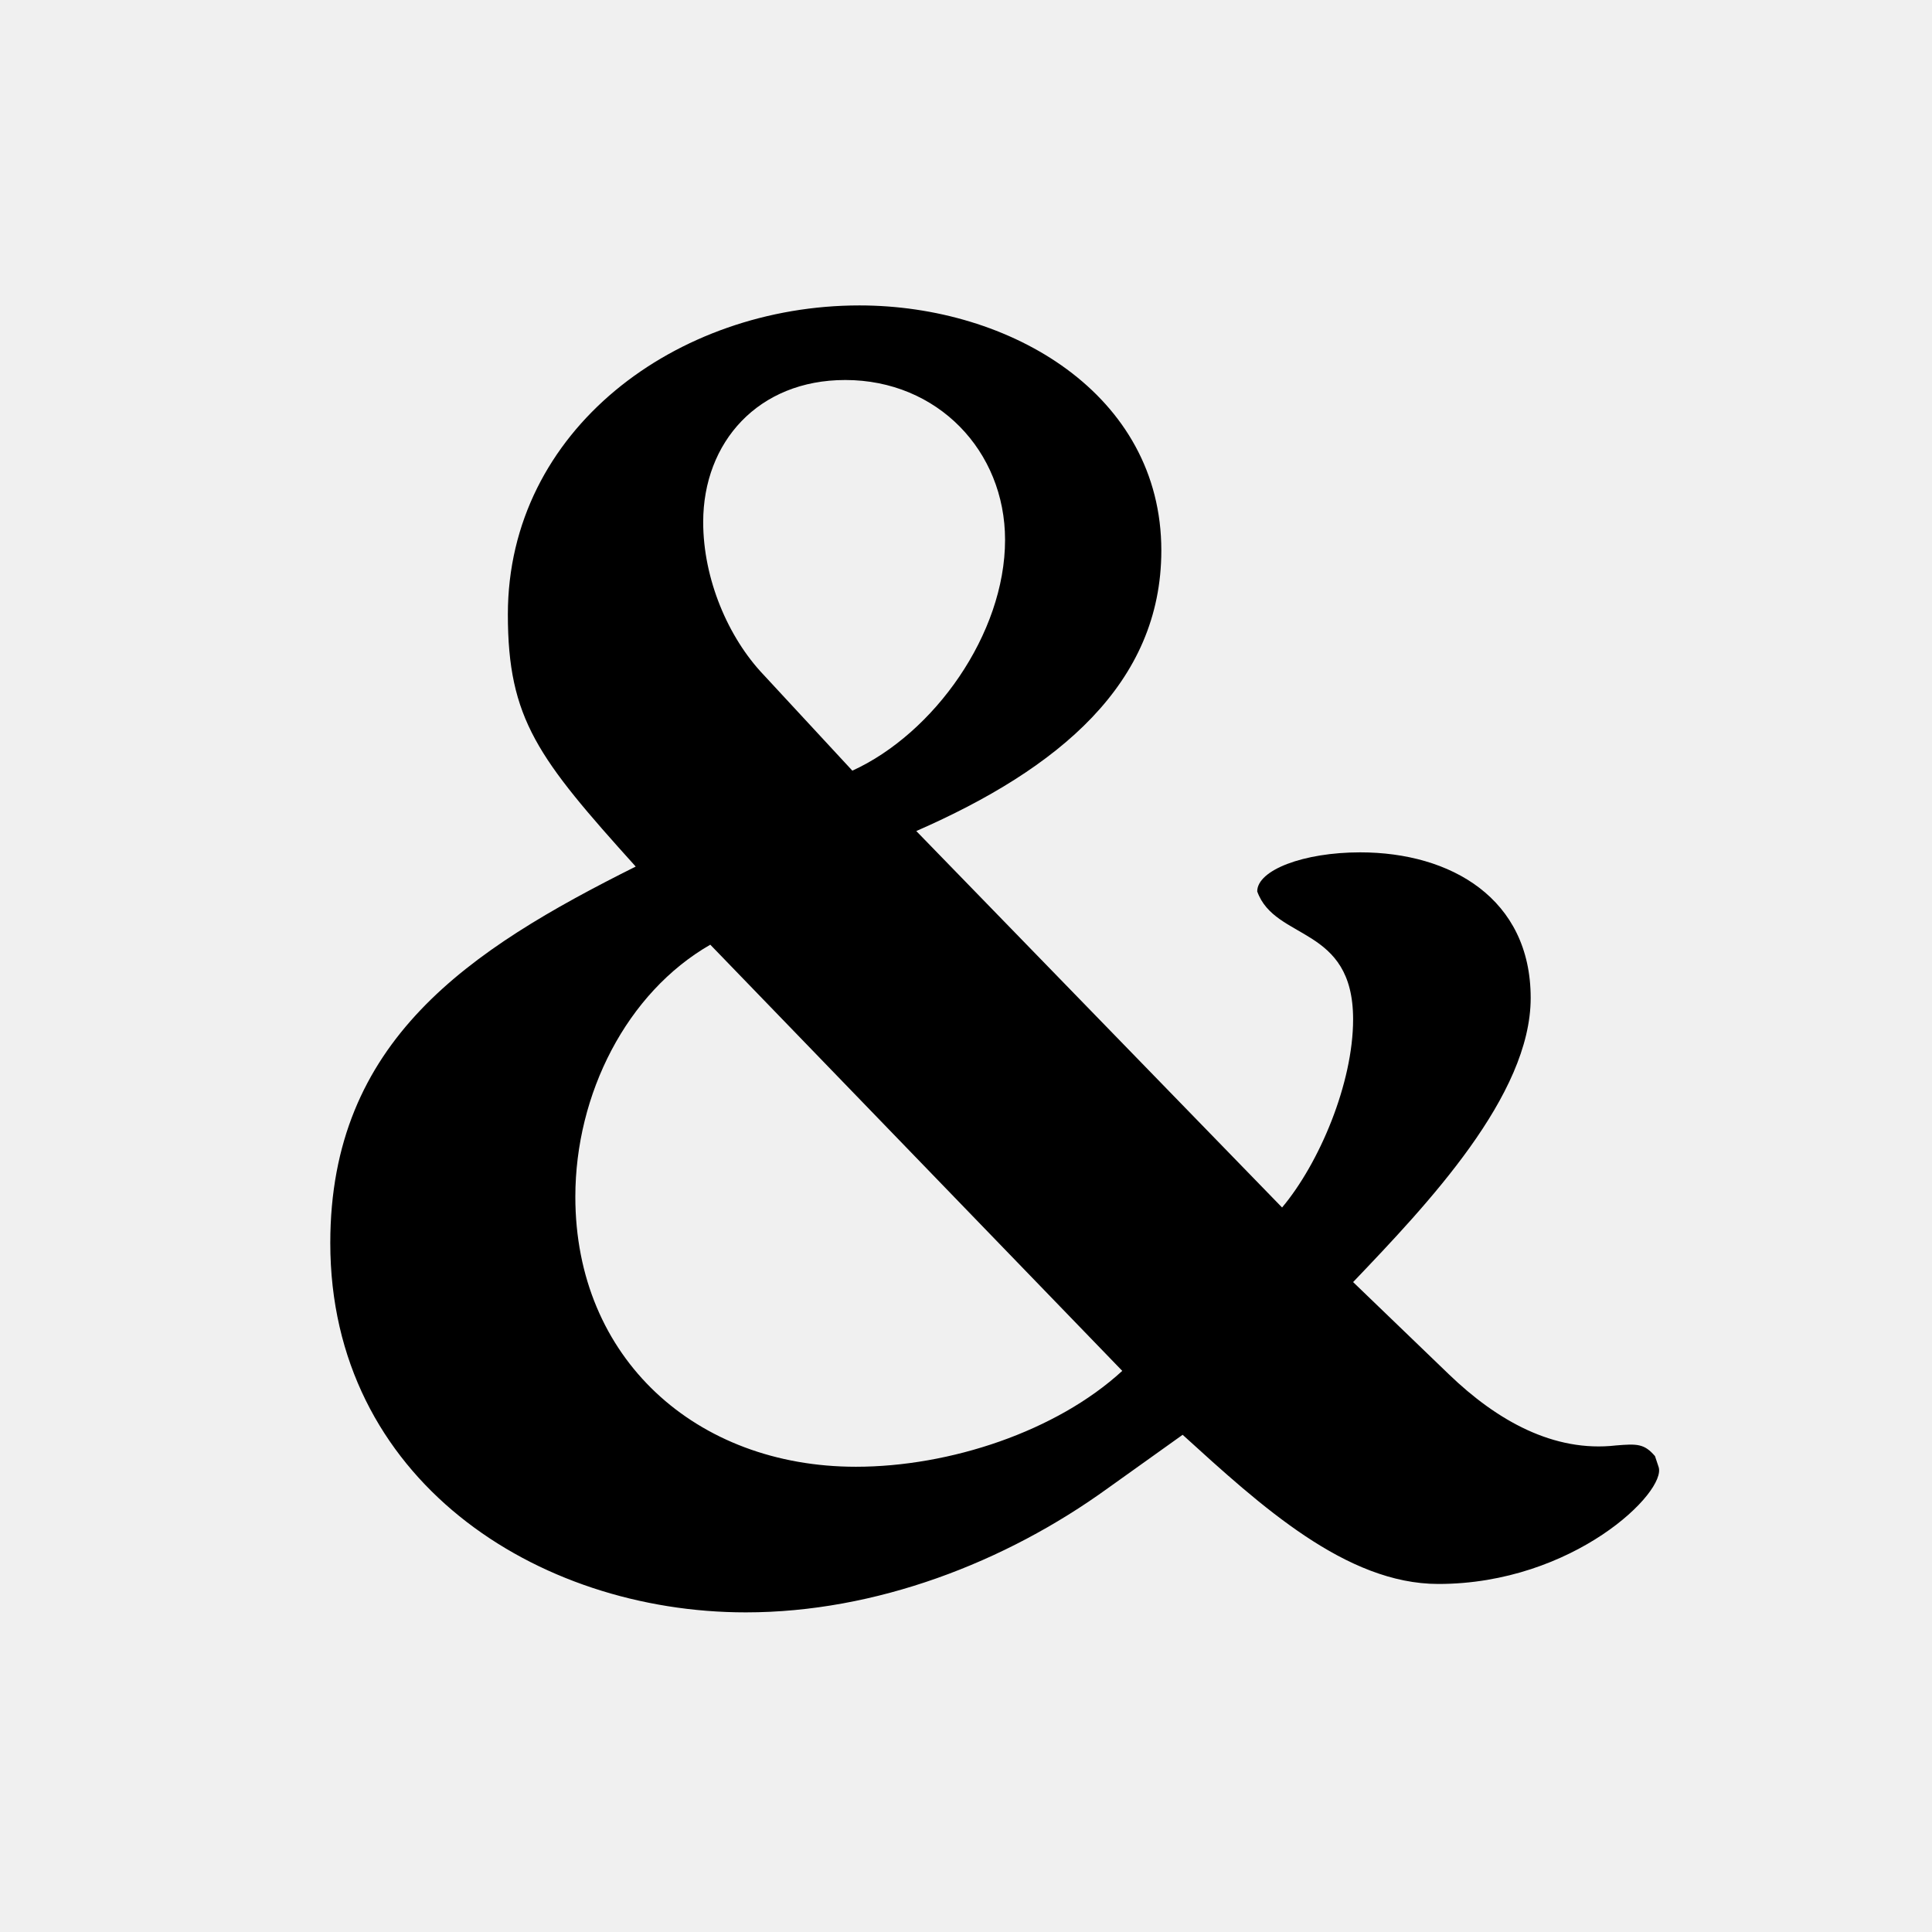
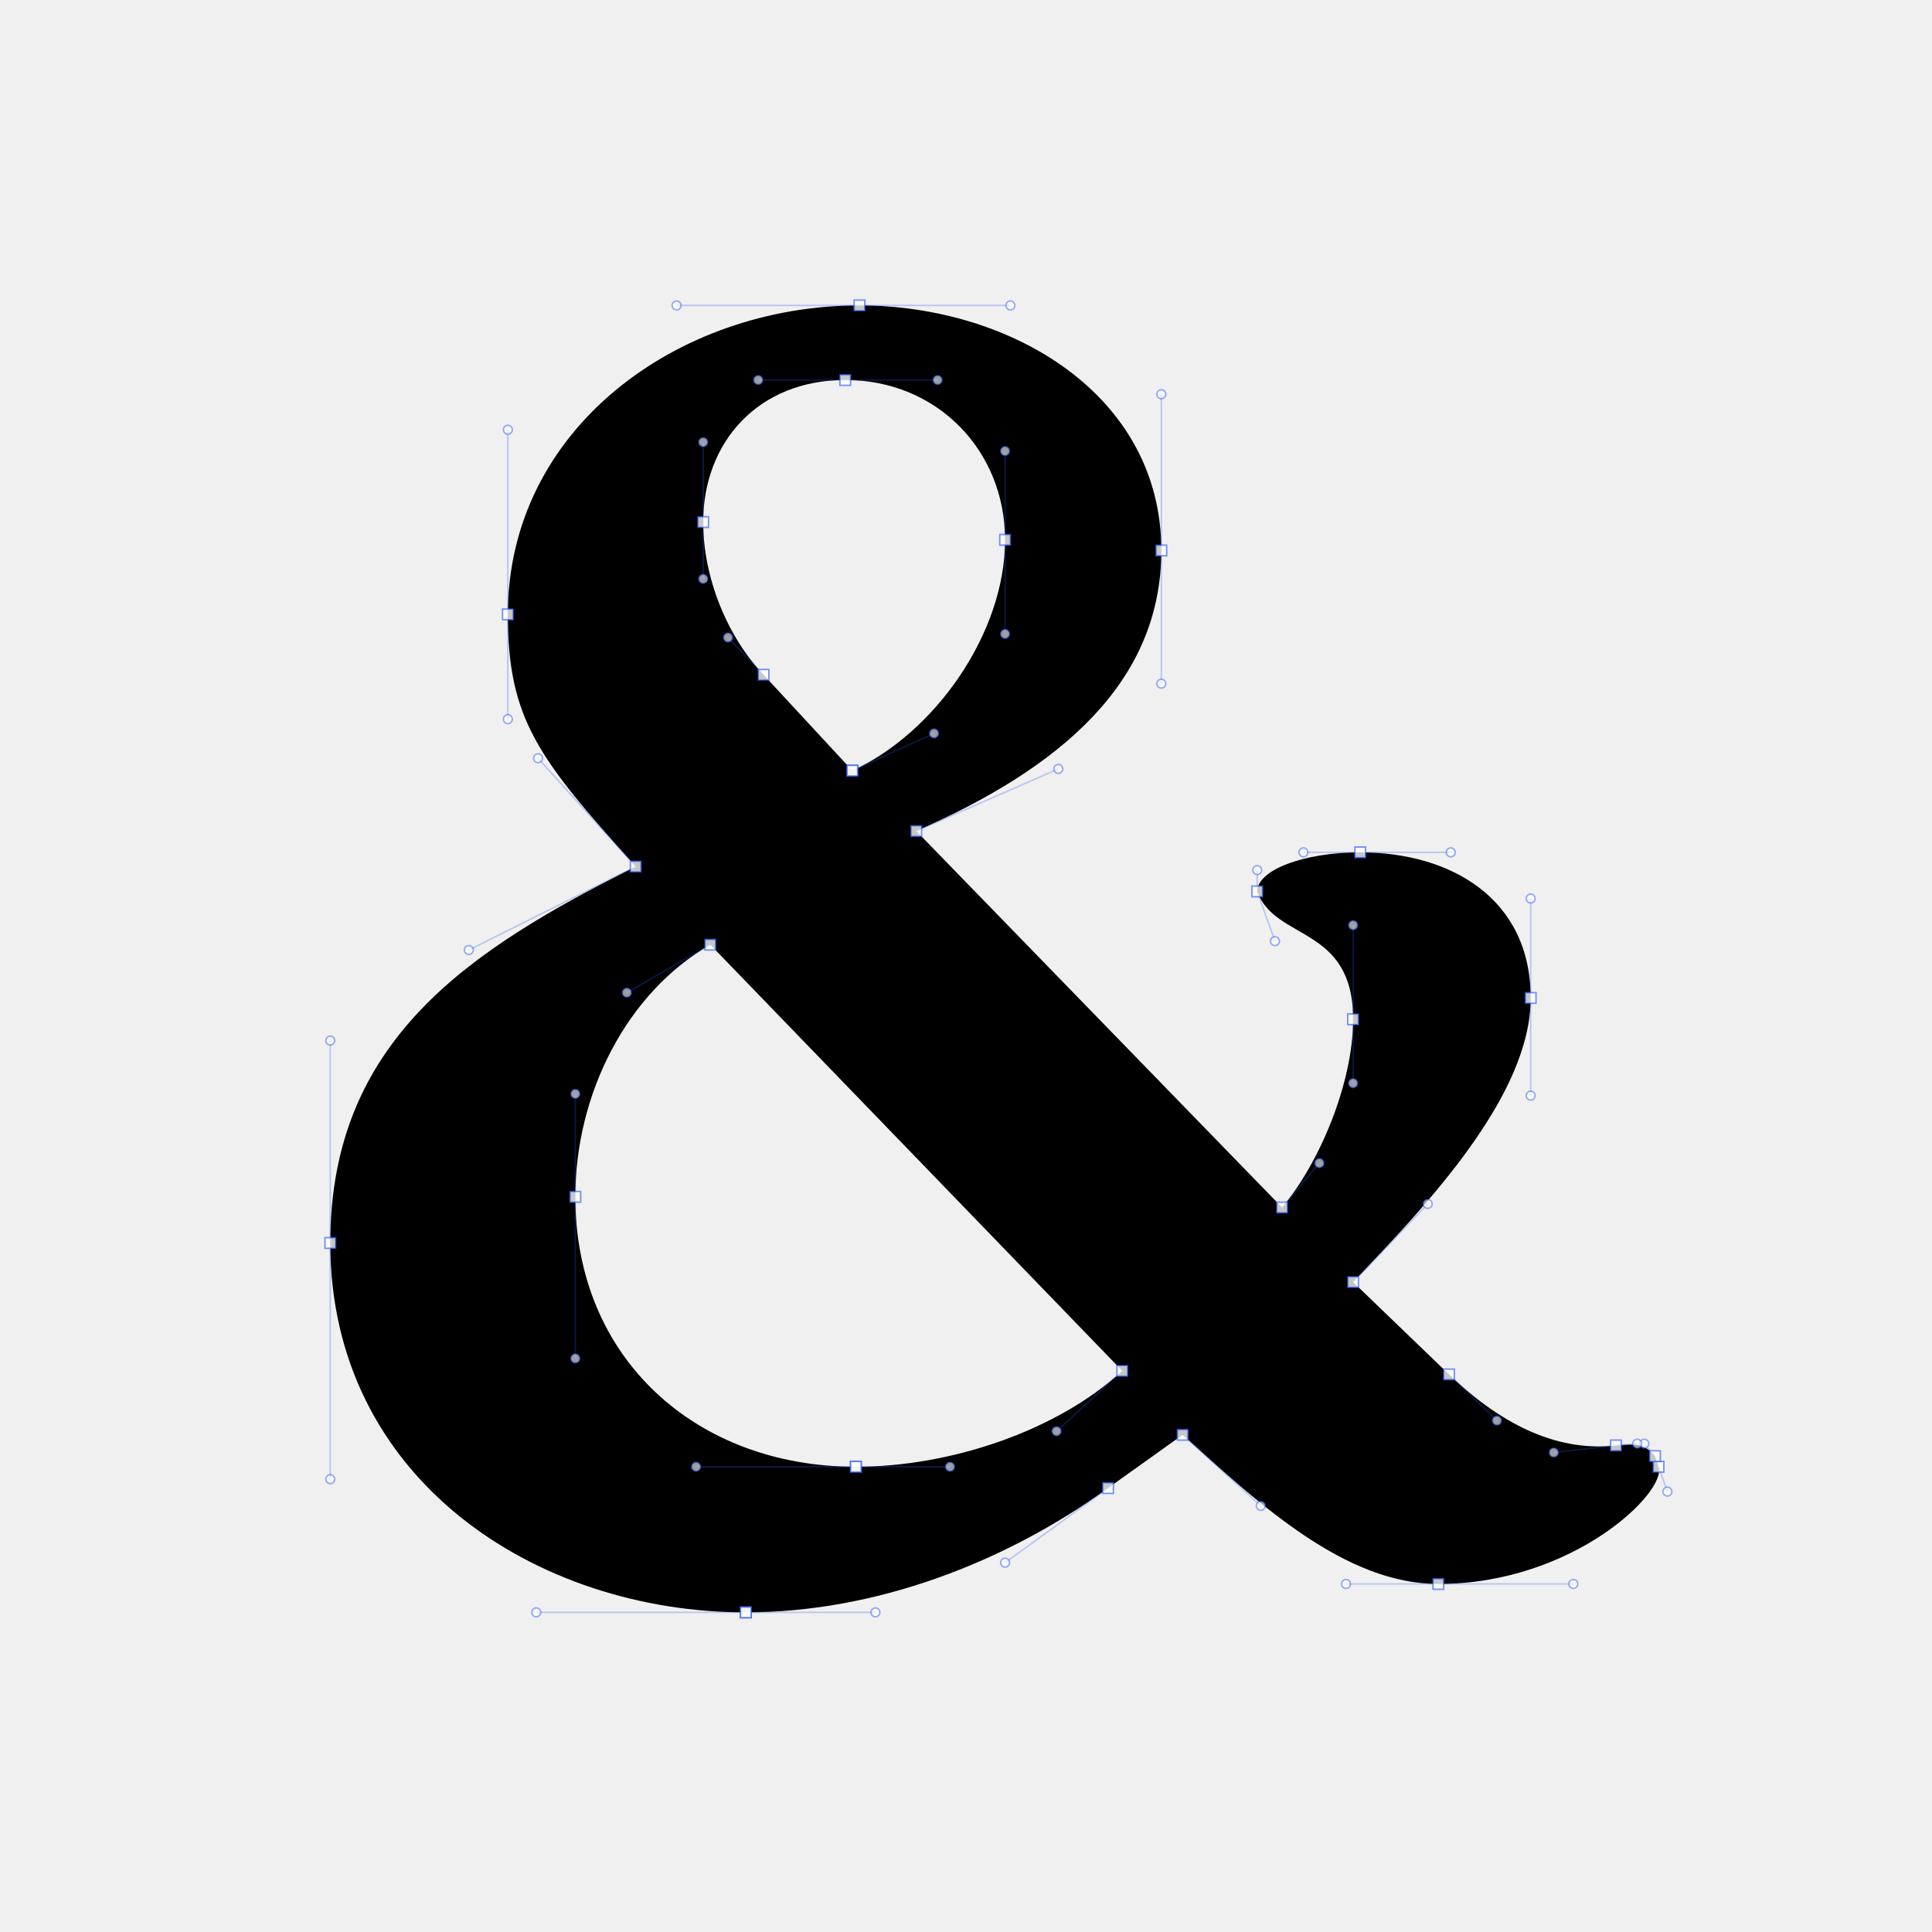
- <svg xmlns="http://www.w3.org/2000/svg" viewBox="0 0 1088 1088">
+ <svg xmlns="http://www.w3.org/2000/svg" viewBox="0 0 1088 1088" aria-hidden="true">
+   <style>
+ .trace-handle{fill:none;stroke:#2456f5;stroke-width:.85;stroke-opacity:.28;vector-effect:non-scaling-stroke}
+ .trace-oncurve{fill:#fff;fill-opacity:.78;stroke:#2456f5;stroke-width:.85;stroke-opacity:.62;vector-effect:non-scaling-stroke}
+ .trace-offcurve{fill:#fff;fill-opacity:.62;stroke:#2456f5;stroke-width:.85;stroke-opacity:.48;vector-effect:non-scaling-stroke}
+ </style>
  <path d="M 420 908 C 493 908 566 880 624 838 L 666 808 C 710 848 758 892 810 892 C 886 892 939 840 934 826 L 932 820 C 926 813 922 813 910 814 C 875 818 843 800 816 774 L 762 722 C 804 678 862 617 862 562 C 862 506 817 480 766 480 C 734 480 708 490 708 502 C 718 530 762 521 762 574 C 762 610 743 655 722 680 L 516 468 C 596 433 654 385 654 310 C 654 222 569 172 484 172 C 381 172 286 242 286 346 C 286 405 303 427 358 488 C 264 535 186 586 186 700 C 186 833 302 908 420 908 Z M 482 826 C 392 826 324 765 324 674 C 324 616 353 559 400 532 L 632 772 C 595 806 535 826 482 826 Z M 480 434 L 430 380 C 410 359 396 326 396 294 C 396 249 427 214 476 214 C 528 214 566 254 566 304 C 566 357 526 413 480 434 Z" fill="black" fill-rule="nonzero" />
+   <line class="trace-handle" x1="420" y1="908" x2="493" y2="908" />
+   <line class="trace-handle" x1="566" y1="880" x2="624" y2="838" />
+   <line class="trace-handle" x1="666" y1="808" x2="710" y2="848" />
+   <line class="trace-handle" x1="758" y1="892" x2="810" y2="892" />
+   <line class="trace-handle" x1="810" y1="892" x2="886" y2="892" />
+   <line class="trace-handle" x1="939" y1="840" x2="934" y2="826" />
+   <line class="trace-handle" x1="932" y1="820" x2="926" y2="813" />
+   <line class="trace-handle" x1="922" y1="813" x2="910" y2="814" />
+   <line class="trace-handle" x1="910" y1="814" x2="875" y2="818" />
+   <line class="trace-handle" x1="843" y1="800" x2="816" y2="774" />
+   <line class="trace-handle" x1="762" y1="722" x2="804" y2="678" />
+   <line class="trace-handle" x1="862" y1="617" x2="862" y2="562" />
+   <line class="trace-handle" x1="862" y1="562" x2="862" y2="506" />
+   <line class="trace-handle" x1="817" y1="480" x2="766" y2="480" />
+   <line class="trace-handle" x1="766" y1="480" x2="734" y2="480" />
+   <line class="trace-handle" x1="708" y1="490" x2="708" y2="502" />
+   <line class="trace-handle" x1="708" y1="502" x2="718" y2="530" />
+   <line class="trace-handle" x1="762" y1="521" x2="762" y2="574" />
+   <line class="trace-handle" x1="762" y1="574" x2="762" y2="610" />
+   <line class="trace-handle" x1="743" y1="655" x2="722" y2="680" />
+   <line class="trace-handle" x1="516" y1="468" x2="596" y2="433" />
+   <line class="trace-handle" x1="654" y1="385" x2="654" y2="310" />
+   <line class="trace-handle" x1="654" y1="310" x2="654" y2="222" />
+   <line class="trace-handle" x1="569" y1="172" x2="484" y2="172" />
+   <line class="trace-handle" x1="484" y1="172" x2="381" y2="172" />
+   <line class="trace-handle" x1="286" y1="242" x2="286" y2="346" />
+   <line class="trace-handle" x1="286" y1="346" x2="286" y2="405" />
+   <line class="trace-handle" x1="303" y1="427" x2="358" y2="488" />
+   <line class="trace-handle" x1="358" y1="488" x2="264" y2="535" />
+   <line class="trace-handle" x1="186" y1="586" x2="186" y2="700" />
+   <line class="trace-handle" x1="186" y1="700" x2="186" y2="833" />
+   <line class="trace-handle" x1="302" y1="908" x2="420" y2="908" />
+   <line class="trace-handle" x1="482" y1="826" x2="392" y2="826" />
+   <line class="trace-handle" x1="324" y1="765" x2="324" y2="674" />
+   <line class="trace-handle" x1="324" y1="674" x2="324" y2="616" />
+   <line class="trace-handle" x1="353" y1="559" x2="400" y2="532" />
+   <line class="trace-handle" x1="632" y1="772" x2="595" y2="806" />
+   <line class="trace-handle" x1="535" y1="826" x2="482" y2="826" />
+   <line class="trace-handle" x1="430" y1="380" x2="410" y2="359" />
+   <line class="trace-handle" x1="396" y1="326" x2="396" y2="294" />
+   <line class="trace-handle" x1="396" y1="294" x2="396" y2="249" />
+   <line class="trace-handle" x1="427" y1="214" x2="476" y2="214" />
+   <line class="trace-handle" x1="476" y1="214" x2="528" y2="214" />
+   <line class="trace-handle" x1="566" y1="254" x2="566" y2="304" />
+   <line class="trace-handle" x1="566" y1="304" x2="566" y2="357" />
+   <line class="trace-handle" x1="526" y1="413" x2="480" y2="434" />
+   <rect class="trace-oncurve" x="417" y="905" width="6" height="6" />
+   <rect class="trace-oncurve" x="621" y="835" width="6" height="6" />
+   <rect class="trace-oncurve" x="663" y="805" width="6" height="6" />
+   <rect class="trace-oncurve" x="807" y="889" width="6" height="6" />
+   <rect class="trace-oncurve" x="931" y="823" width="6" height="6" />
+   <rect class="trace-oncurve" x="929" y="817" width="6" height="6" />
+   <rect class="trace-oncurve" x="907" y="811" width="6" height="6" />
+   <rect class="trace-oncurve" x="813" y="771" width="6" height="6" />
+   <rect class="trace-oncurve" x="759" y="719" width="6" height="6" />
+   <rect class="trace-oncurve" x="859" y="559" width="6" height="6" />
+   <rect class="trace-oncurve" x="763" y="477" width="6" height="6" />
+   <rect class="trace-oncurve" x="705" y="499" width="6" height="6" />
+   <rect class="trace-oncurve" x="759" y="571" width="6" height="6" />
+   <rect class="trace-oncurve" x="719" y="677" width="6" height="6" />
+   <rect class="trace-oncurve" x="513" y="465" width="6" height="6" />
+   <rect class="trace-oncurve" x="651" y="307" width="6" height="6" />
+   <rect class="trace-oncurve" x="481" y="169" width="6" height="6" />
+   <rect class="trace-oncurve" x="283" y="343" width="6" height="6" />
+   <rect class="trace-oncurve" x="355" y="485" width="6" height="6" />
+   <rect class="trace-oncurve" x="183" y="697" width="6" height="6" />
+   <rect class="trace-oncurve" x="417" y="905" width="6" height="6" />
+   <rect class="trace-oncurve" x="479" y="823" width="6" height="6" />
+   <rect class="trace-oncurve" x="321" y="671" width="6" height="6" />
+   <rect class="trace-oncurve" x="397" y="529" width="6" height="6" />
+   <rect class="trace-oncurve" x="629" y="769" width="6" height="6" />
+   <rect class="trace-oncurve" x="479" y="823" width="6" height="6" />
+   <rect class="trace-oncurve" x="477" y="431" width="6" height="6" />
+   <rect class="trace-oncurve" x="427" y="377" width="6" height="6" />
+   <rect class="trace-oncurve" x="393" y="291" width="6" height="6" />
+   <rect class="trace-oncurve" x="473" y="211" width="6" height="6" />
+   <rect class="trace-oncurve" x="563" y="301" width="6" height="6" />
+   <rect class="trace-oncurve" x="477" y="431" width="6" height="6" />
+   <circle class="trace-offcurve" cx="493" cy="908" r="2.5" />
+   <circle class="trace-offcurve" cx="566" cy="880" r="2.5" />
+   <circle class="trace-offcurve" cx="710" cy="848" r="2.5" />
+   <circle class="trace-offcurve" cx="758" cy="892" r="2.5" />
+   <circle class="trace-offcurve" cx="886" cy="892" r="2.5" />
+   <circle class="trace-offcurve" cx="939" cy="840" r="2.5" />
+   <circle class="trace-offcurve" cx="926" cy="813" r="2.5" />
+   <circle class="trace-offcurve" cx="922" cy="813" r="2.5" />
+   <circle class="trace-offcurve" cx="875" cy="818" r="2.5" />
+   <circle class="trace-offcurve" cx="843" cy="800" r="2.5" />
+   <circle class="trace-offcurve" cx="804" cy="678" r="2.5" />
+   <circle class="trace-offcurve" cx="862" cy="617" r="2.5" />
+   <circle class="trace-offcurve" cx="862" cy="506" r="2.5" />
+   <circle class="trace-offcurve" cx="817" cy="480" r="2.5" />
+   <circle class="trace-offcurve" cx="734" cy="480" r="2.5" />
+   <circle class="trace-offcurve" cx="708" cy="490" r="2.5" />
+   <circle class="trace-offcurve" cx="718" cy="530" r="2.5" />
+   <circle class="trace-offcurve" cx="762" cy="521" r="2.5" />
+   <circle class="trace-offcurve" cx="762" cy="610" r="2.5" />
+   <circle class="trace-offcurve" cx="743" cy="655" r="2.5" />
+   <circle class="trace-offcurve" cx="596" cy="433" r="2.5" />
+   <circle class="trace-offcurve" cx="654" cy="385" r="2.5" />
+   <circle class="trace-offcurve" cx="654" cy="222" r="2.5" />
+   <circle class="trace-offcurve" cx="569" cy="172" r="2.5" />
+   <circle class="trace-offcurve" cx="381" cy="172" r="2.5" />
+   <circle class="trace-offcurve" cx="286" cy="242" r="2.5" />
+   <circle class="trace-offcurve" cx="286" cy="405" r="2.5" />
+   <circle class="trace-offcurve" cx="303" cy="427" r="2.5" />
+   <circle class="trace-offcurve" cx="264" cy="535" r="2.5" />
+   <circle class="trace-offcurve" cx="186" cy="586" r="2.5" />
+   <circle class="trace-offcurve" cx="186" cy="833" r="2.5" />
+   <circle class="trace-offcurve" cx="302" cy="908" r="2.5" />
+   <circle class="trace-offcurve" cx="392" cy="826" r="2.5" />
+   <circle class="trace-offcurve" cx="324" cy="765" r="2.5" />
+   <circle class="trace-offcurve" cx="324" cy="616" r="2.5" />
+   <circle class="trace-offcurve" cx="353" cy="559" r="2.5" />
+   <circle class="trace-offcurve" cx="595" cy="806" r="2.5" />
+   <circle class="trace-offcurve" cx="535" cy="826" r="2.5" />
+   <circle class="trace-offcurve" cx="410" cy="359" r="2.5" />
+   <circle class="trace-offcurve" cx="396" cy="326" r="2.5" />
+   <circle class="trace-offcurve" cx="396" cy="249" r="2.5" />
+   <circle class="trace-offcurve" cx="427" cy="214" r="2.5" />
+   <circle class="trace-offcurve" cx="528" cy="214" r="2.5" />
+   <circle class="trace-offcurve" cx="566" cy="254" r="2.5" />
+   <circle class="trace-offcurve" cx="566" cy="357" r="2.5" />
+   <circle class="trace-offcurve" cx="526" cy="413" r="2.5" />
</svg>
